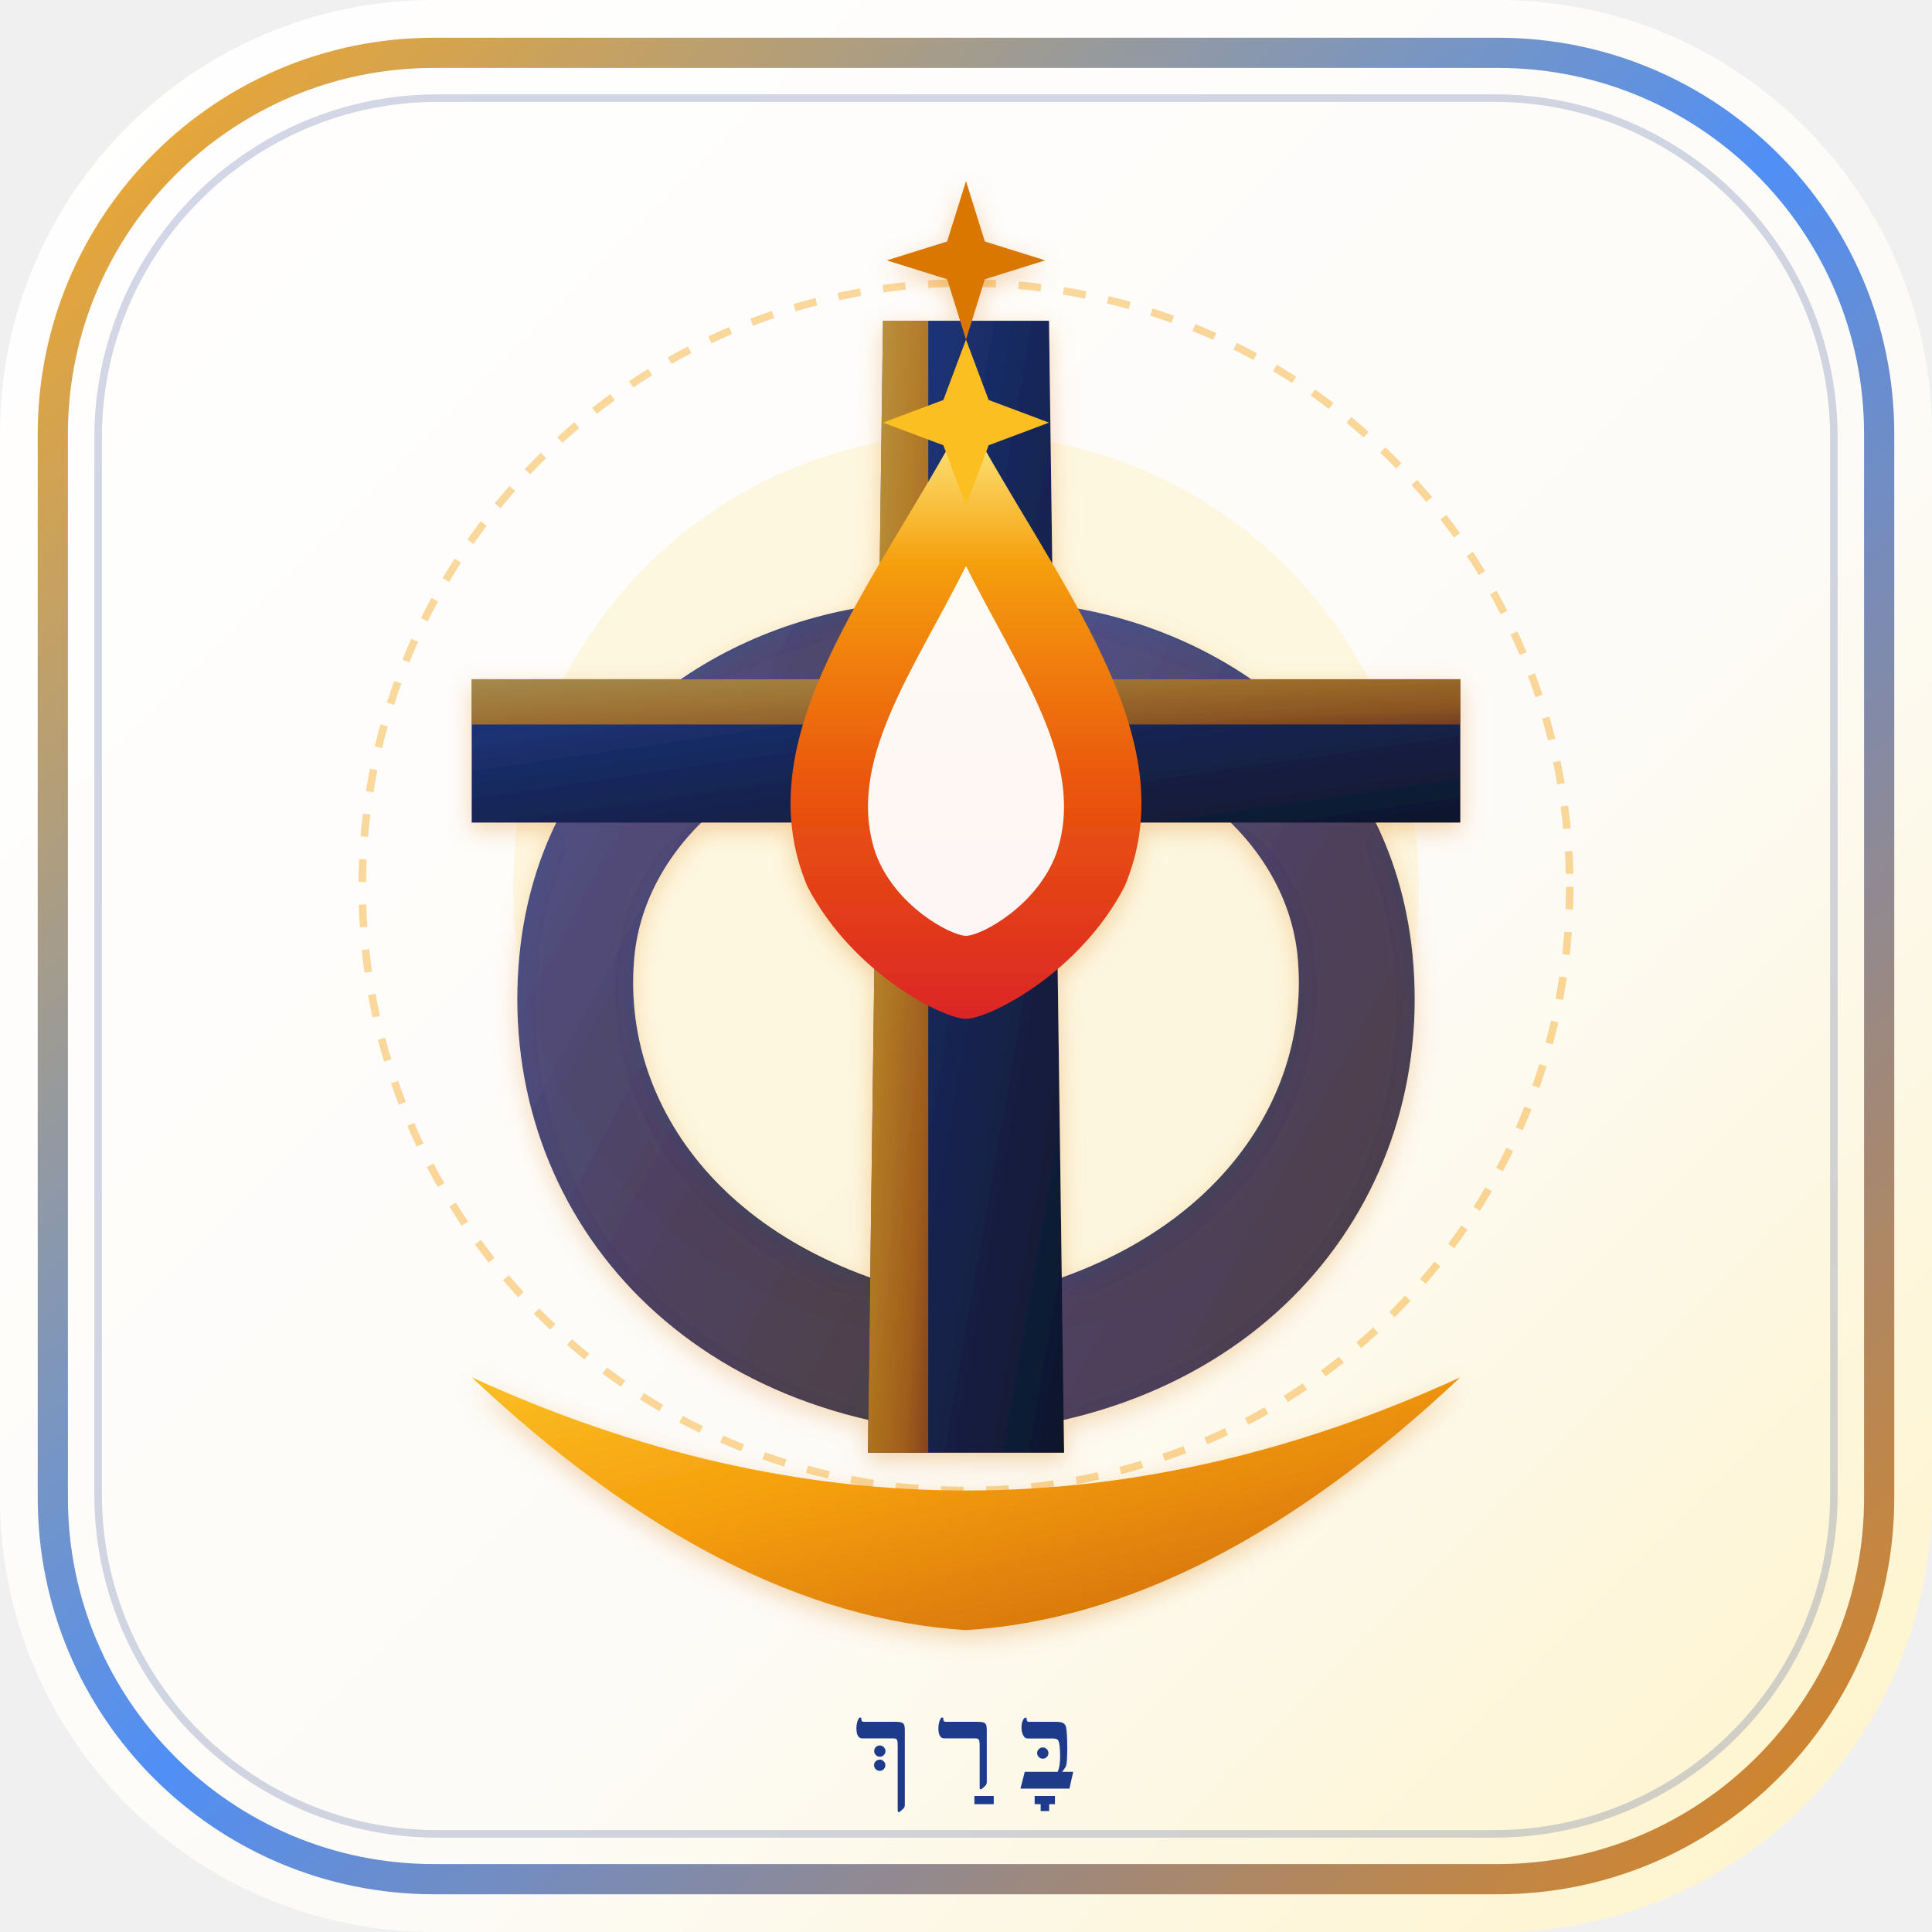
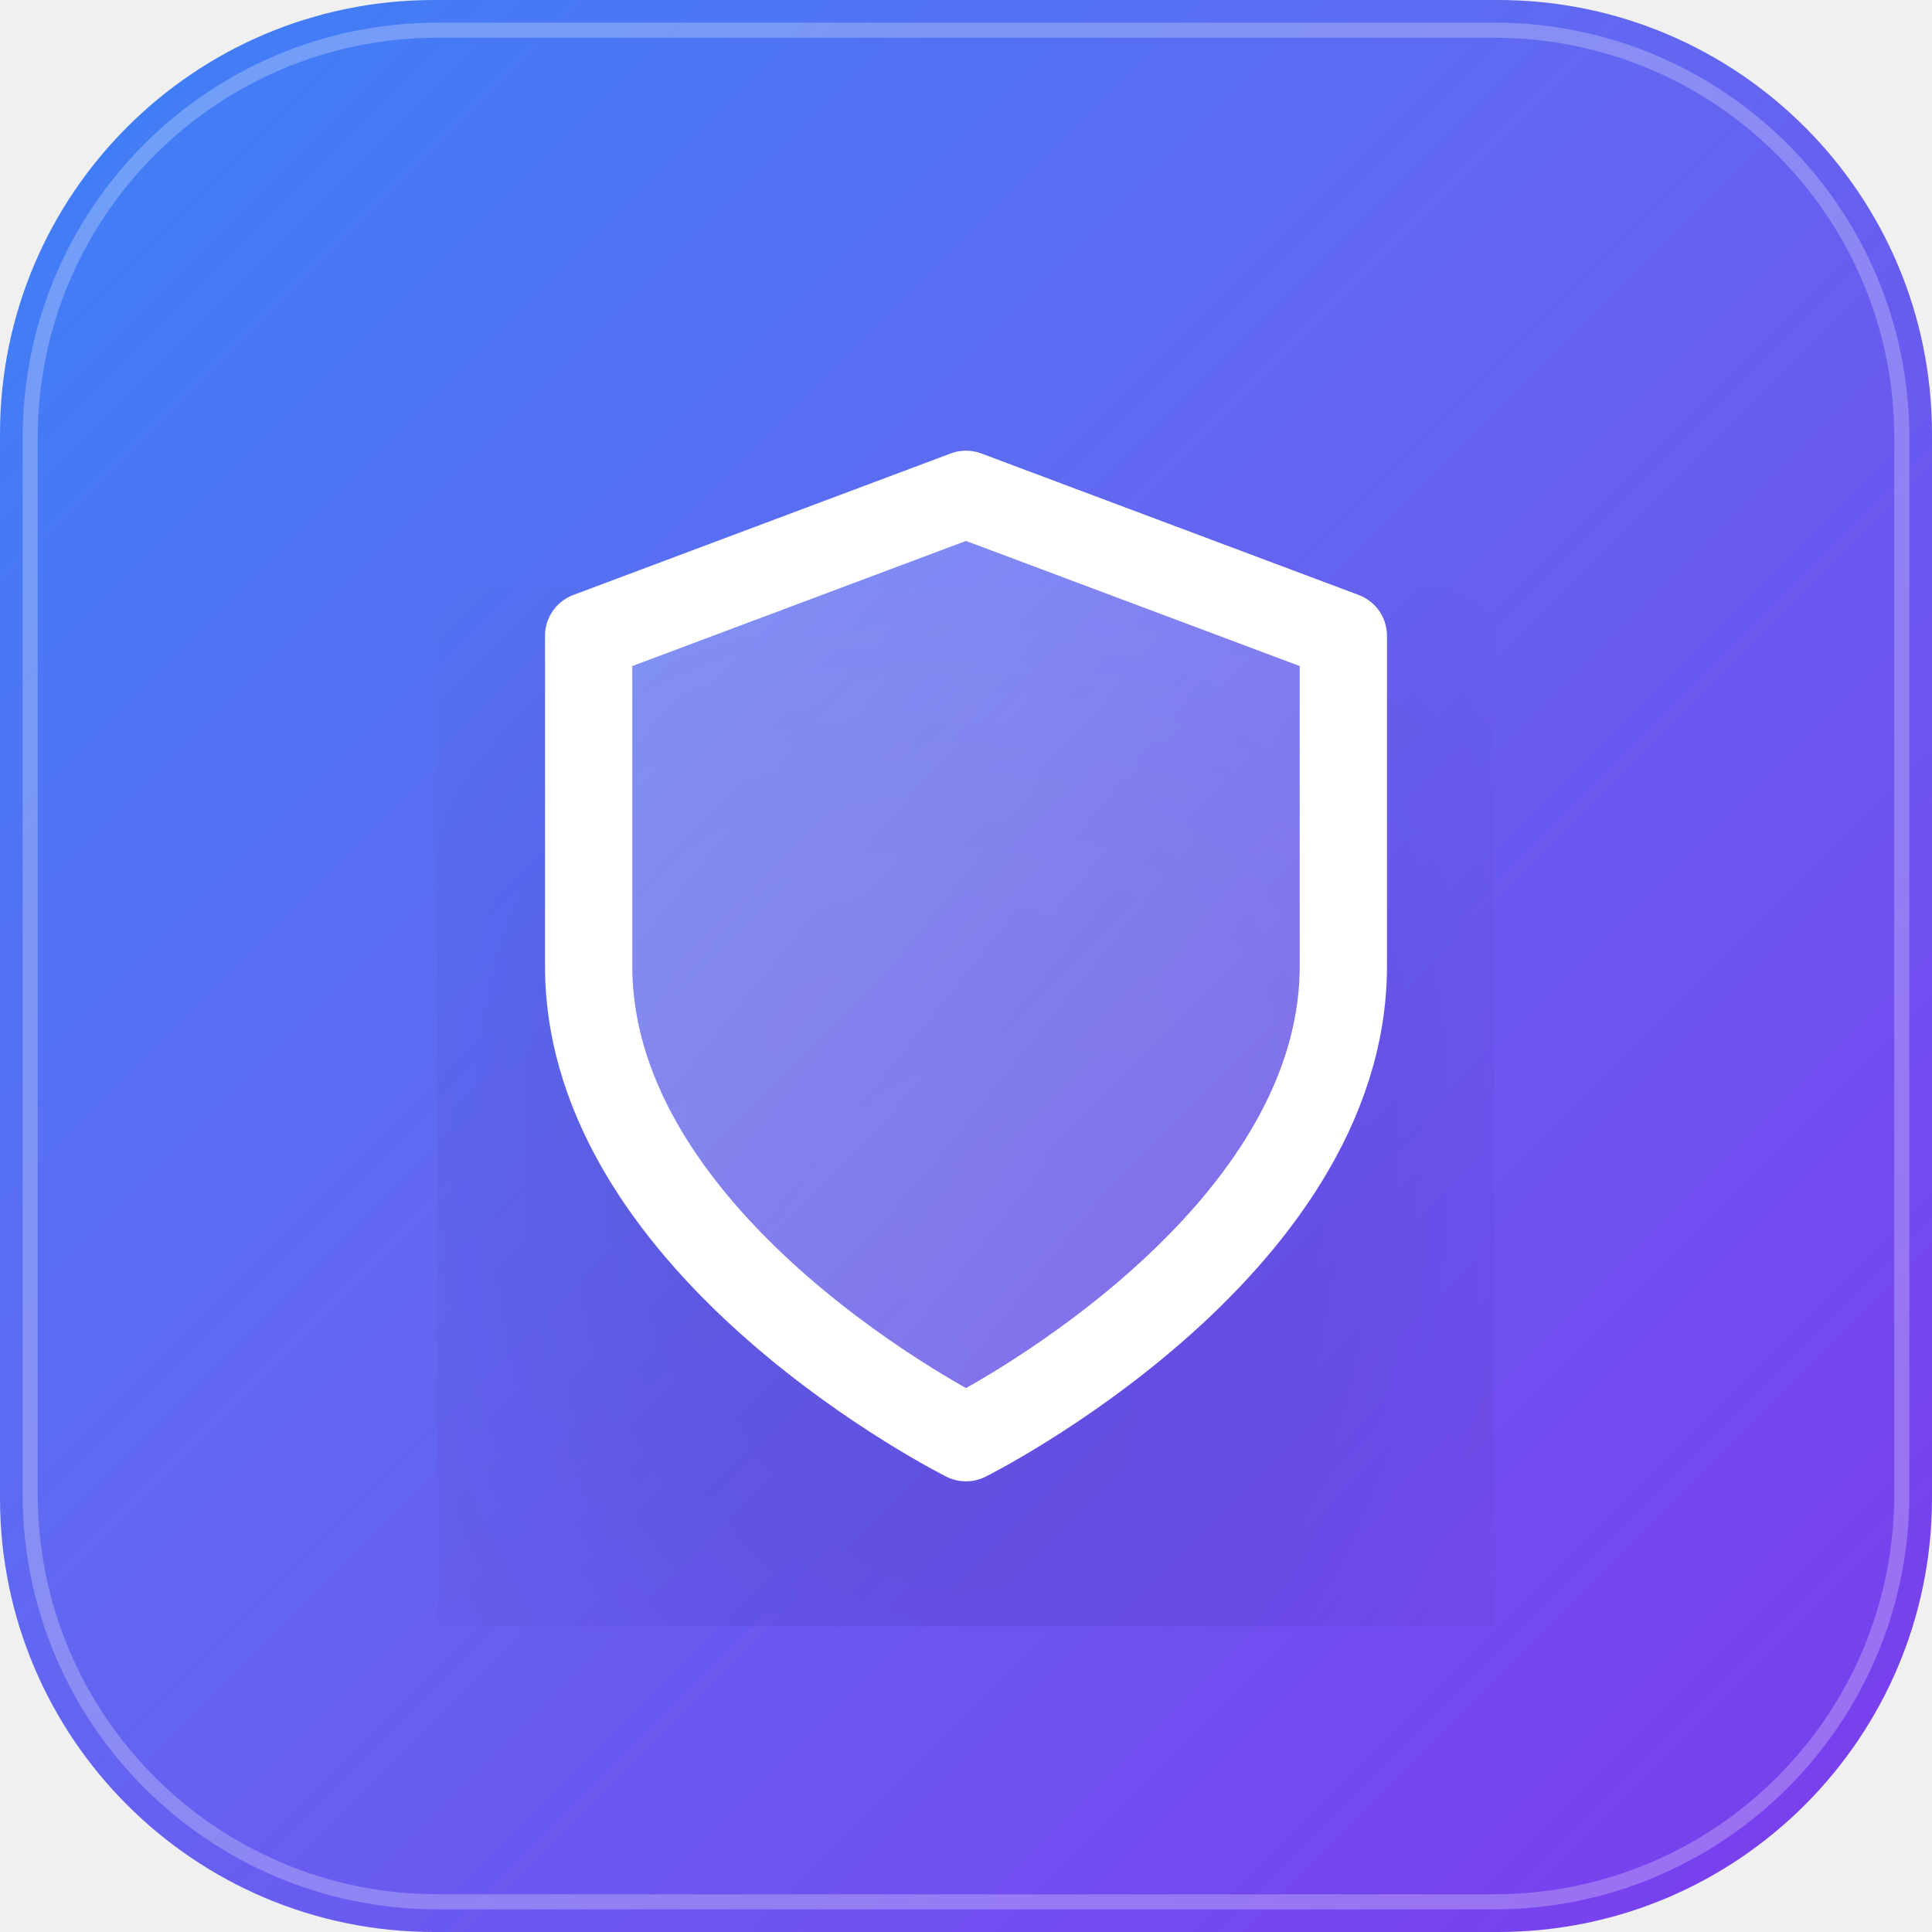
<svg xmlns="http://www.w3.org/2000/svg" viewBox="0 0 512 512" width="100%" height="100%">
  <defs>
-     <linearGradient id="brightBgGrad" x1="0%" y1="0%" x2="100%" y2="100%">
-       <stop offset="0%" stop-color="#ffffff" />
-       <stop offset="60%" stop-color="#fdfbf7" />
-       <stop offset="100%" stop-color="#fef3c7" />
+     <linearGradient id="shieldGrad" x1="0%" y1="0%" x2="100%" y2="100%">
+       <stop offset="0%" stop-color="#3B82F6" />
+       <stop offset="45%" stop-color="#6366F1" />
+       <stop offset="100%" stop-color="#7C3AED" />
    </linearGradient>
-     <linearGradient id="navyGrad" x1="0%" y1="0%" x2="100%" y2="100%">
-       <stop offset="0%" stop-color="#1e3a8a" />
-       <stop offset="50%" stop-color="#172554" />
-       <stop offset="100%" stop-color="#0f172a" />
+     <linearGradient id="shieldInnerGrad" x1="0%" y1="0%" x2="100%" y2="100%">
+       <stop offset="0%" stop-color="#ffffff" stop-opacity="0.25" />
+       <stop offset="100%" stop-color="#ffffff" stop-opacity="0.10" />
    </linearGradient>
-     <linearGradient id="brightGoldGrad" x1="0%" y1="0%" x2="100%" y2="100%">
-       <stop offset="0%" stop-color="#fbbf24" />
-       <stop offset="40%" stop-color="#f59e0b" />
-       <stop offset="80%" stop-color="#d97706" />
-       <stop offset="100%" stop-color="#b45309" />
-     </linearGradient>
-     <linearGradient id="flameVividGrad" x1="0%" y1="100%" x2="0%" y2="0%">
-       <stop offset="0%" stop-color="#dc2626" />
-       <stop offset="40%" stop-color="#ea580c" />
-       <stop offset="75%" stop-color="#f59e0b" />
-       <stop offset="100%" stop-color="#fef08a" />
-     </linearGradient>
-     <linearGradient id="borderBrightGrad" x1="0%" y1="0%" x2="100%" y2="100%">
-       <stop offset="0%" stop-color="#f59e0b" />
-       <stop offset="50%" stop-color="#3b82f6" />
-       <stop offset="100%" stop-color="#d97706" />
-     </linearGradient>
-     <filter id="softShadow" x="-15%" y="-15%" width="130%" height="130%">
-       <feDropShadow dx="0" dy="6" stdDeviation="8" flood-color="#0f172a" flood-opacity="0.2" />
-       <feDropShadow dx="0" dy="2" stdDeviation="3" flood-color="#d97706" flood-opacity="0.3" />
+     <filter id="shieldShadow" x="-20%" y="-20%" width="140%" height="140%">
+       <feDropShadow dx="0" dy="6" stdDeviation="10" flood-color="#1E1B4B" flood-opacity="0.3" />
    </filter>
  </defs>
-   <rect width="512" height="512" rx="115" fill="url(#brightBgGrad)" />
-   <rect x="14" y="14" width="484" height="484" rx="101" fill="none" stroke="url(#borderBrightGrad)" stroke-width="8" stroke-opacity="0.9" />
-   <rect x="26" y="26" width="460" height="460" rx="90" fill="none" stroke="#1e3a8a" stroke-width="2" stroke-opacity="0.2" />
-   <circle cx="256" cy="235" r="160" fill="none" stroke="#f59e0b" stroke-width="2" stroke-dasharray="6 6" stroke-opacity="0.4" />
-   <circle cx="256" cy="235" r="120" fill="#fef3c7" fill-opacity="0.5" />
-   <g filter="url(#softShadow)">
-     <path d="M 125 365 Q 256 425 387 365 Q 320 428 256 432 Q 192 428 125 365 Z" fill="url(#brightGoldGrad)" />
-     <path d="M 256 380 C 175 375 130 315 138 250 C 145 195 190 165 235 160 L 235 195 C 198 200 170 225 168 255 C 165 295 195 335 256 345 Z" fill="url(#navyGrad)" opacity="0.85" />
-     <path d="M 256 380 C 337 375 382 315 374 250 C 367 195 322 165 277 160 L 277 195 C 314 200 342 225 344 255 C 347 295 317 335 256 345 Z" fill="url(#navyGrad)" opacity="0.85" />
-     <path d="M 234 85 L 278 85 L 282 385 L 230 385 Z" fill="url(#navyGrad)" />
-     <path d="M 125 180 L 387 180 L 387 218 L 125 218 Z" fill="url(#navyGrad)" />
-     <path d="M 234 85 L 246 85 L 246 385 L 230 385 Z" fill="url(#brightGoldGrad)" opacity="0.7" />
-     <path d="M 125 180 L 387 180 L 387 192 L 125 192 Z" fill="url(#brightGoldGrad)" opacity="0.6" />
-     <path d="M 256 110 C 280 155 315 195 298 235 C 286 258 262 270 256 270 C 250 270 226 258 214 235 C 197 195 232 155 256 110 Z" fill="url(#flameVividGrad)" />
-     <path d="M 256 150 C 270 178 288 202 280 226 C 275 240 260 248 256 248 C 252 248 237 240 232 226 C 224 202 242 178 256 150 Z" fill="#ffffff" opacity="0.95" />
-     <polygon points="256,90 262,106 278,112 262,118 256,134 250,118 234,112 250,106" fill="#fbbf24" />
-     <polygon points="256,48 261,64 277,69 261,74 256,90 251,74 235,69 251,64" fill="#d97706" />
+   <rect width="512" height="512" rx="115" fill="url(#shieldGrad)" />
+   <rect x="8" y="8" width="496" height="496" rx="108" fill="none" stroke="#ffffff" stroke-width="4" stroke-opacity="0.25" />
+   <g transform="translate(106, 106) scale(12.5)" filter="url(#shieldShadow)">
+     <path d="M12 22s8-4 8-10V5l-8-3-8 3v7c0 6 8 10 8 10z" fill="url(#shieldInnerGrad)" stroke="#ffffff" stroke-width="1.85" stroke-linecap="round" stroke-linejoin="round" />
  </g>
-   <text x="256" y="474" font-family="'Times New Roman', serif" font-size="32" font-weight="bold" fill="#1e3a8a" text-anchor="middle" letter-spacing="6">בָּרַךְ</text>
</svg>
